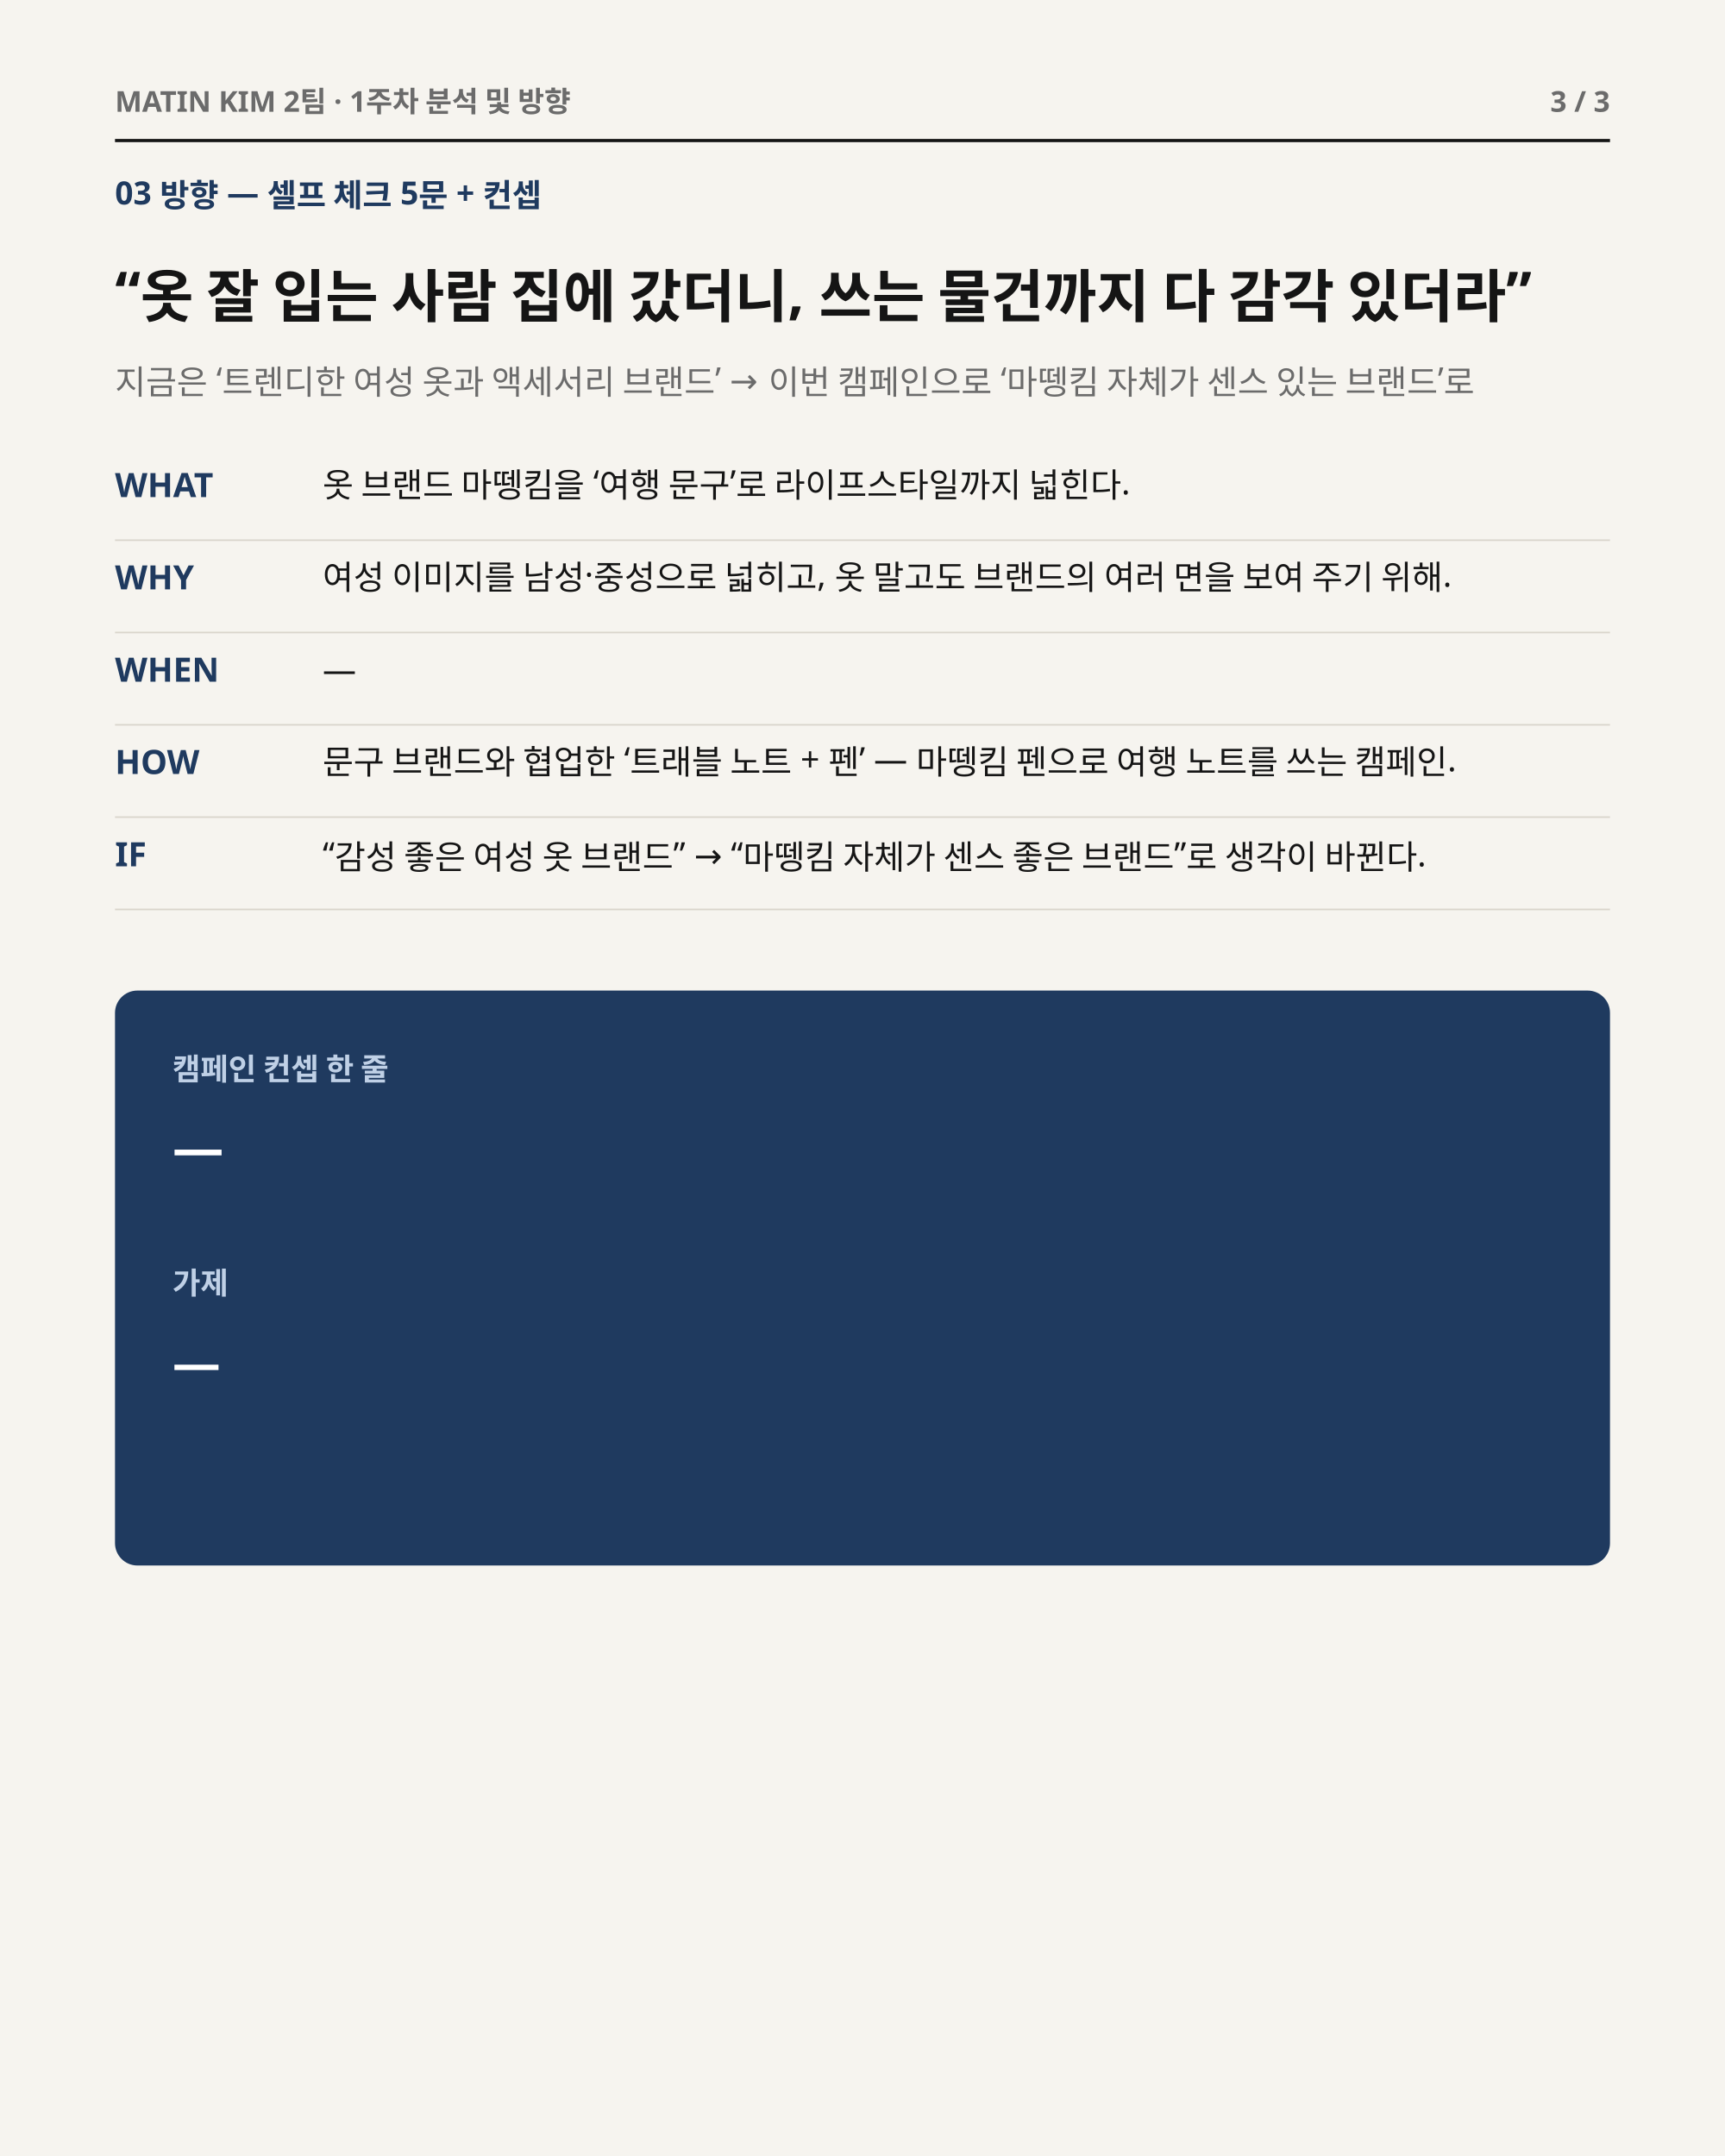
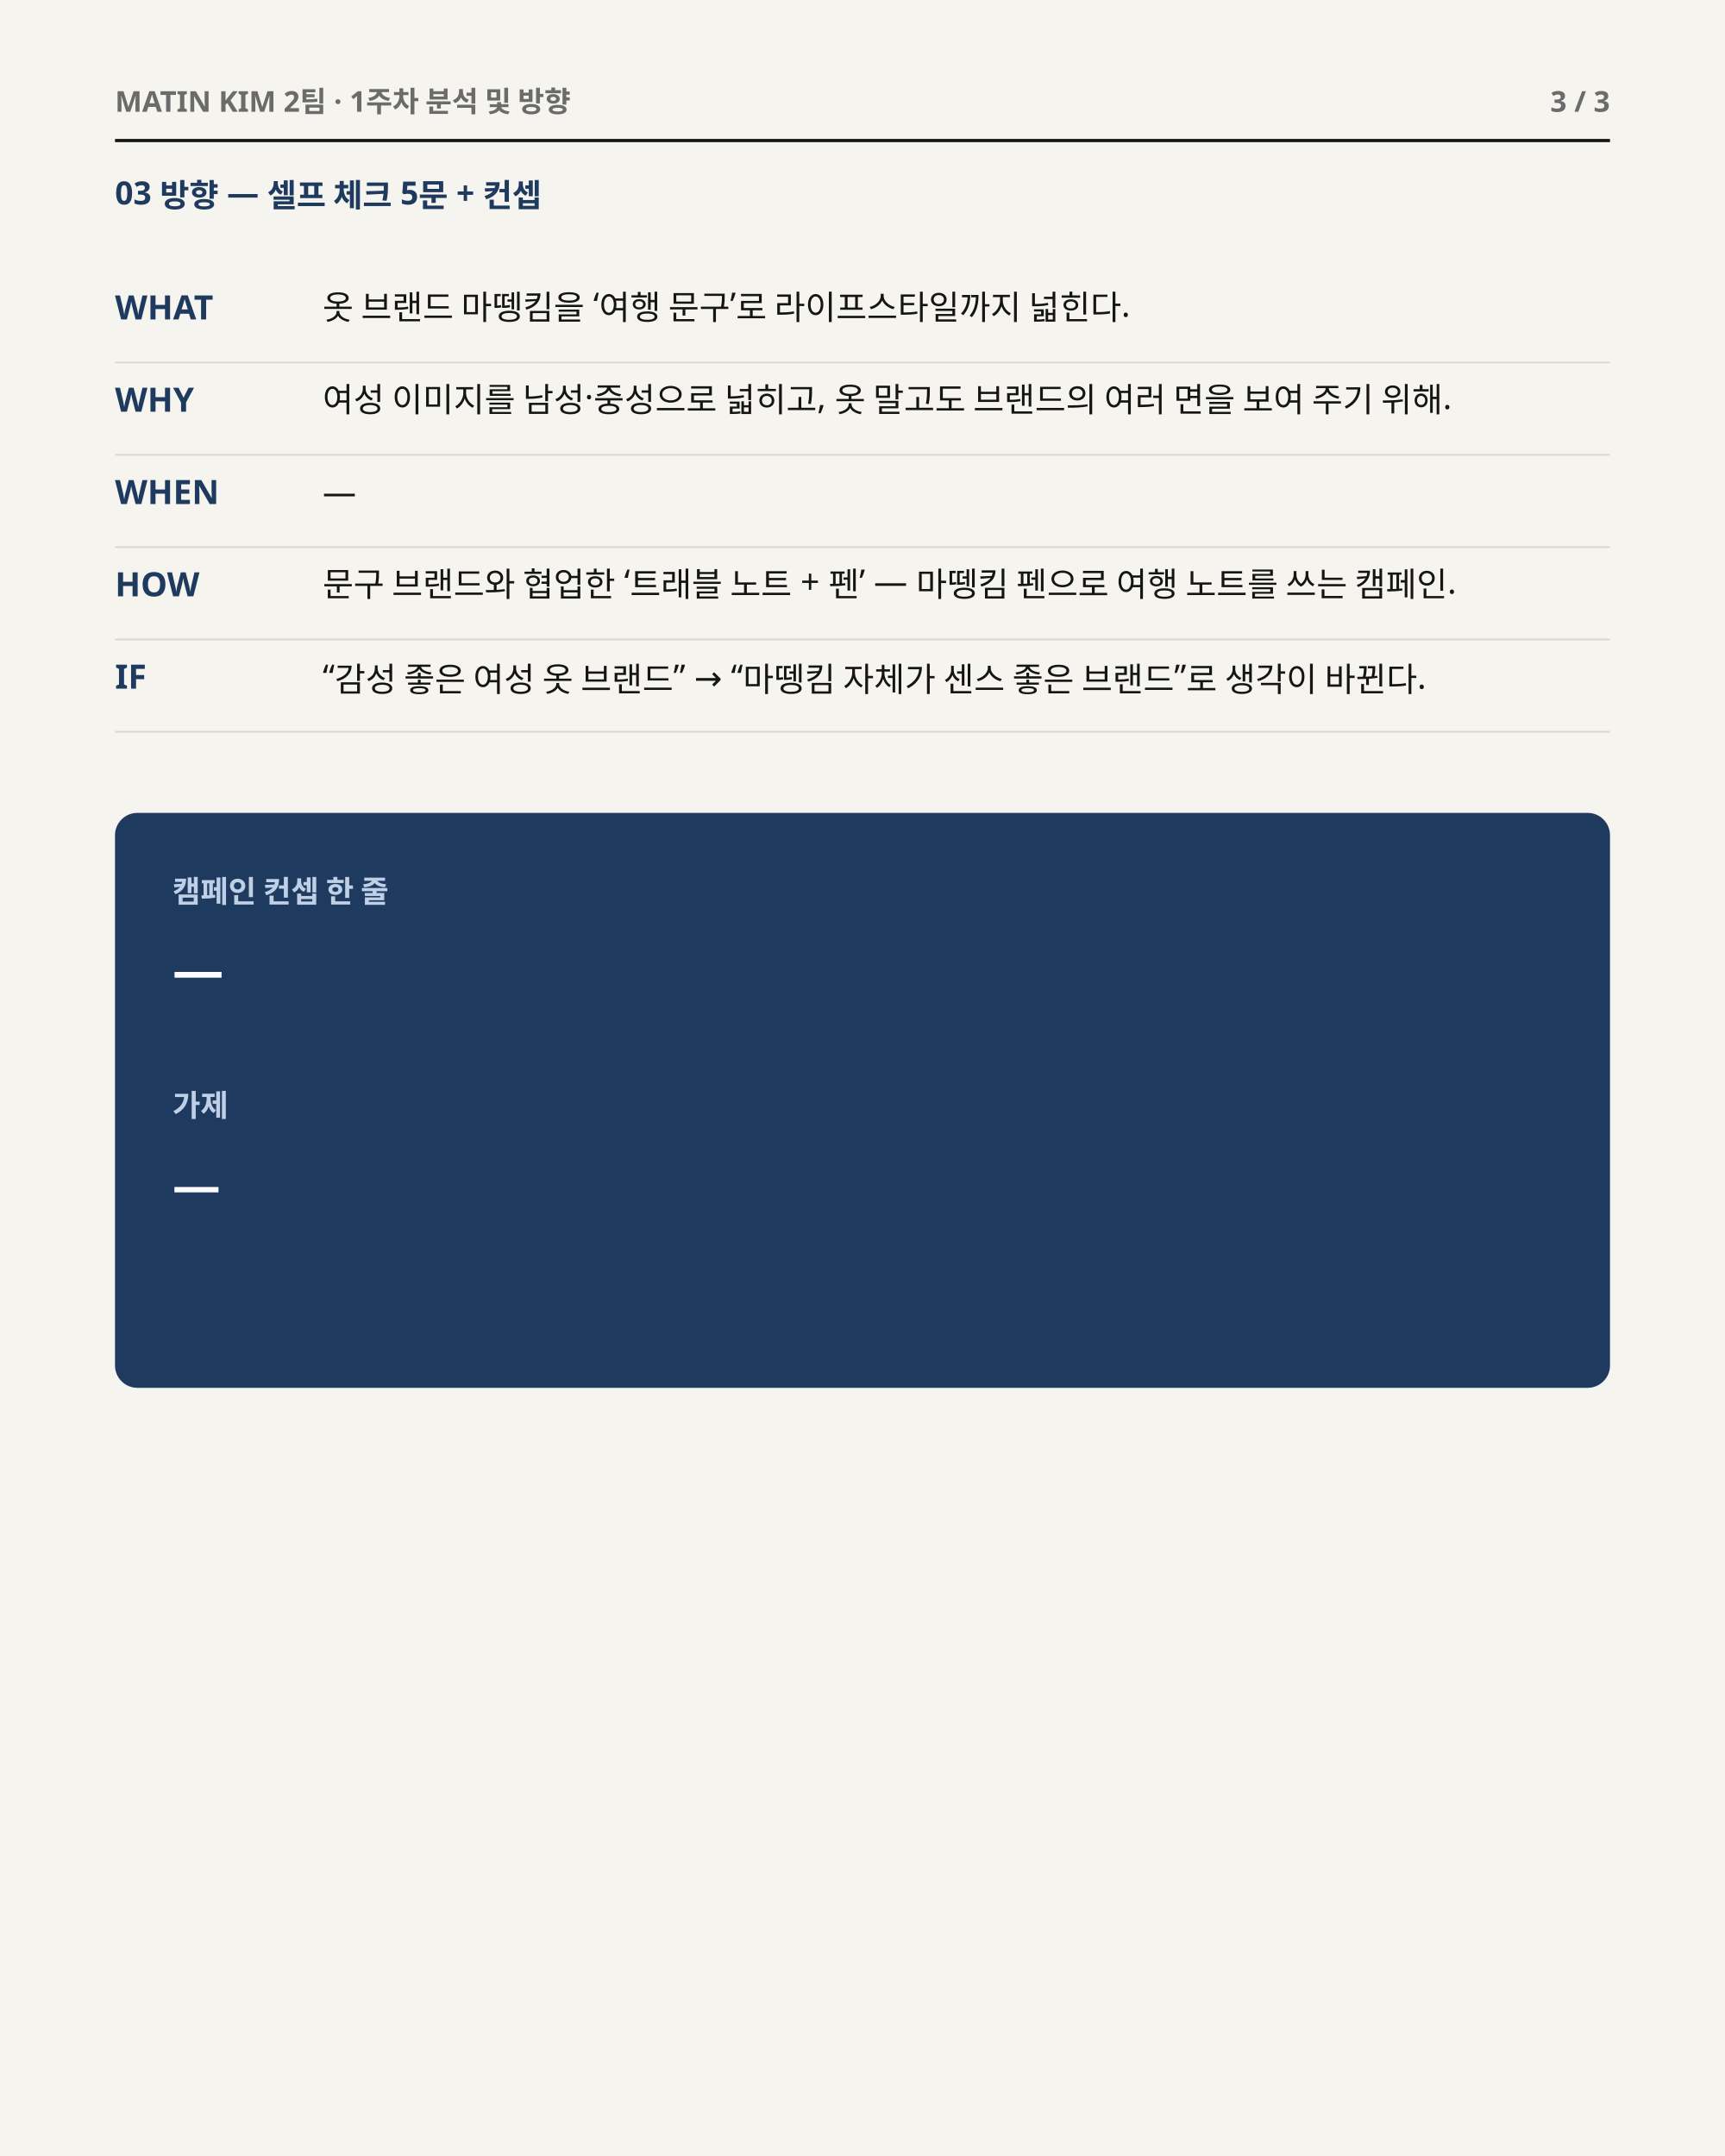
<svg xmlns="http://www.w3.org/2000/svg" width="1080" height="1350" viewBox="0 0 1080 1350">
  <rect width="1080" height="1350" fill="#F6F4EF" />
  <text x="72" y="70" font-family="Pretendard, 'Noto Sans KR', sans-serif" font-size="18" font-weight="600" fill="#6B6B6B" text-anchor="start">MATIN KIM 2팀 · 1주차 분석 및 방향</text>
  <text x="1008" y="70" font-family="Pretendard, 'Noto Sans KR', sans-serif" font-size="18" font-weight="600" fill="#6B6B6B" text-anchor="end">3 / 3</text>
  <line x1="72" y1="88" x2="1008" y2="88" stroke="#151515" stroke-width="2" />
  <text x="72" y="128" font-family="Pretendard, 'Noto Sans KR', sans-serif" font-size="20" font-weight="700" fill="#1F3A5F" text-anchor="start">03  방향 — 셀프 체크 5문 + 컨셉</text>
-   <text x="72" y="196" font-family="Pretendard, 'Noto Sans KR', sans-serif" font-size="36" font-weight="800" fill="#151515" text-anchor="start">“옷 잘 입는 사람 집에 갔더니, 쓰는 물건까지 다 감각 있더라”</text>
-   <text x="72" y="246.8" font-family="Pretendard, 'Noto Sans KR', sans-serif" font-size="21" font-weight="500" fill="#6B6B6B" text-anchor="start">지금은 ‘트렌디한 여성 옷과 액세서리 브랜드’ → 이번 캠페인으로 ‘마뗑킴 자체가 센스 있는 브랜드’로</text>
-   <text x="72" y="311.25" font-family="Pretendard, 'Noto Sans KR', sans-serif" font-size="21" font-weight="700" fill="#1F3A5F" text-anchor="start">WHAT</text>
-   <text x="202" y="311.25" font-family="Pretendard, 'Noto Sans KR', sans-serif" font-size="21" font-weight="400" fill="#151515" text-anchor="start">옷 브랜드 마뗑킴을 ‘여행 문구’로 라이프스타일까지 넓힌다.</text>
-   <line x1="72" y1="338.25" x2="1008" y2="338.25" stroke="#D9D5CC" stroke-width="1" />
-   <text x="72" y="369.05" font-family="Pretendard, 'Noto Sans KR', sans-serif" font-size="21" font-weight="700" fill="#1F3A5F" text-anchor="start">WHY</text>
-   <text x="202" y="369.05" font-family="Pretendard, 'Noto Sans KR', sans-serif" font-size="21" font-weight="400" fill="#151515" text-anchor="start">여성 이미지를 남성·중성으로 넓히고, 옷 말고도 브랜드의 여러 면을 보여 주기 위해.</text>
-   <line x1="72" y1="396.05" x2="1008" y2="396.05" stroke="#D9D5CC" stroke-width="1" />
-   <text x="72" y="426.85" font-family="Pretendard, 'Noto Sans KR', sans-serif" font-size="21" font-weight="700" fill="#1F3A5F" text-anchor="start">WHEN</text>
-   <text x="202" y="426.85" font-family="Pretendard, 'Noto Sans KR', sans-serif" font-size="21" font-weight="400" fill="#151515" text-anchor="start">—</text>
-   <line x1="72" y1="453.85" x2="1008" y2="453.85" stroke="#D9D5CC" stroke-width="1" />
-   <text x="72" y="484.65" font-family="Pretendard, 'Noto Sans KR', sans-serif" font-size="21" font-weight="700" fill="#1F3A5F" text-anchor="start">HOW</text>
-   <text x="202" y="484.65" font-family="Pretendard, 'Noto Sans KR', sans-serif" font-size="21" font-weight="400" fill="#151515" text-anchor="start">문구 브랜드와 협업한 ‘트래블 노트 + 펜’ — 마뗑킴 펜으로 여행 노트를 쓰는 캠페인.</text>
-   <line x1="72" y1="511.65" x2="1008" y2="511.65" stroke="#D9D5CC" stroke-width="1" />
-   <text x="72" y="542.45" font-family="Pretendard, 'Noto Sans KR', sans-serif" font-size="21" font-weight="700" fill="#1F3A5F" text-anchor="start">IF</text>
-   <text x="202" y="542.45" font-family="Pretendard, 'Noto Sans KR', sans-serif" font-size="21" font-weight="400" fill="#151515" text-anchor="start">“감성 좋은 여성 옷 브랜드” → “마뗑킴 자체가 센스 좋은 브랜드”로 생각이 바뀐다.</text>
-   <line x1="72" y1="569.45" x2="1008" y2="569.45" stroke="#D9D5CC" stroke-width="1" />
-   <rect x="72" y="620.25" width="936" height="360" rx="14" fill="#1F3A5F" />
-   <text x="108" y="676.25" font-family="Pretendard, 'Noto Sans KR', sans-serif" font-size="19" font-weight="700" fill="#BFD0E6" text-anchor="start">캠페인 컨셉 한 줄</text>
-   <text x="108" y="730.25" font-family="Pretendard, 'Noto Sans KR', sans-serif" font-size="32" font-weight="800" fill="#FFFFFF" text-anchor="start">—</text>
-   <text x="108" y="810.25" font-family="Pretendard, 'Noto Sans KR', sans-serif" font-size="19" font-weight="700" fill="#BFD0E6" text-anchor="start">가제</text>
-   <text x="108" y="864.25" font-family="Pretendard, 'Noto Sans KR', sans-serif" font-size="30" font-weight="800" fill="#FFFFFF" text-anchor="start">—</text>
+   <text x="72" y="200" font-family="Pretendard, 'Noto Sans KR', sans-serif" font-size="21" font-weight="700" fill="#1F3A5F" text-anchor="start">WHAT</text>
+   <text x="202" y="200" font-family="Pretendard, 'Noto Sans KR', sans-serif" font-size="21" font-weight="400" fill="#151515" text-anchor="start">옷 브랜드 마뗑킴을 ‘여행 문구’로 라이프스타일까지 넓힌다.</text>
+   <line x1="72" y1="227.0" x2="1008" y2="227.0" stroke="#D9D5CC" stroke-width="1" />
+   <text x="72" y="257.8" font-family="Pretendard, 'Noto Sans KR', sans-serif" font-size="21" font-weight="700" fill="#1F3A5F" text-anchor="start">WHY</text>
+   <text x="202" y="257.8" font-family="Pretendard, 'Noto Sans KR', sans-serif" font-size="21" font-weight="400" fill="#151515" text-anchor="start">여성 이미지를 남성·중성으로 넓히고, 옷 말고도 브랜드의 여러 면을 보여 주기 위해.</text>
+   <line x1="72" y1="284.8" x2="1008" y2="284.8" stroke="#D9D5CC" stroke-width="1" />
+   <text x="72" y="315.6" font-family="Pretendard, 'Noto Sans KR', sans-serif" font-size="21" font-weight="700" fill="#1F3A5F" text-anchor="start">WHEN</text>
+   <text x="202" y="315.6" font-family="Pretendard, 'Noto Sans KR', sans-serif" font-size="21" font-weight="400" fill="#151515" text-anchor="start">—</text>
+   <line x1="72" y1="342.6" x2="1008" y2="342.6" stroke="#D9D5CC" stroke-width="1" />
+   <text x="72" y="373.4" font-family="Pretendard, 'Noto Sans KR', sans-serif" font-size="21" font-weight="700" fill="#1F3A5F" text-anchor="start">HOW</text>
+   <text x="202" y="373.4" font-family="Pretendard, 'Noto Sans KR', sans-serif" font-size="21" font-weight="400" fill="#151515" text-anchor="start">문구 브랜드와 협업한 ‘트래블 노트 + 펜’ — 마뗑킴 펜으로 여행 노트를 쓰는 캠페인.</text>
+   <line x1="72" y1="400.4" x2="1008" y2="400.4" stroke="#D9D5CC" stroke-width="1" />
+   <text x="72" y="431.2" font-family="Pretendard, 'Noto Sans KR', sans-serif" font-size="21" font-weight="700" fill="#1F3A5F" text-anchor="start">IF</text>
+   <text x="202" y="431.2" font-family="Pretendard, 'Noto Sans KR', sans-serif" font-size="21" font-weight="400" fill="#151515" text-anchor="start">“감성 좋은 여성 옷 브랜드” → “마뗑킴 자체가 센스 좋은 브랜드”로 생각이 바뀐다.</text>
+   <line x1="72" y1="458.2" x2="1008" y2="458.2" stroke="#D9D5CC" stroke-width="1" />
+   <rect x="72" y="509" width="936" height="360" rx="14" fill="#1F3A5F" />
+   <text x="108" y="565.0" font-family="Pretendard, 'Noto Sans KR', sans-serif" font-size="19" font-weight="700" fill="#BFD0E6" text-anchor="start">캠페인 컨셉 한 줄</text>
+   <text x="108" y="619.0" font-family="Pretendard, 'Noto Sans KR', sans-serif" font-size="32" font-weight="800" fill="#FFFFFF" text-anchor="start">—</text>
+   <text x="108" y="699.0" font-family="Pretendard, 'Noto Sans KR', sans-serif" font-size="19" font-weight="700" fill="#BFD0E6" text-anchor="start">가제</text>
+   <text x="108" y="753.0" font-family="Pretendard, 'Noto Sans KR', sans-serif" font-size="30" font-weight="800" fill="#FFFFFF" text-anchor="start">—</text>
</svg>
